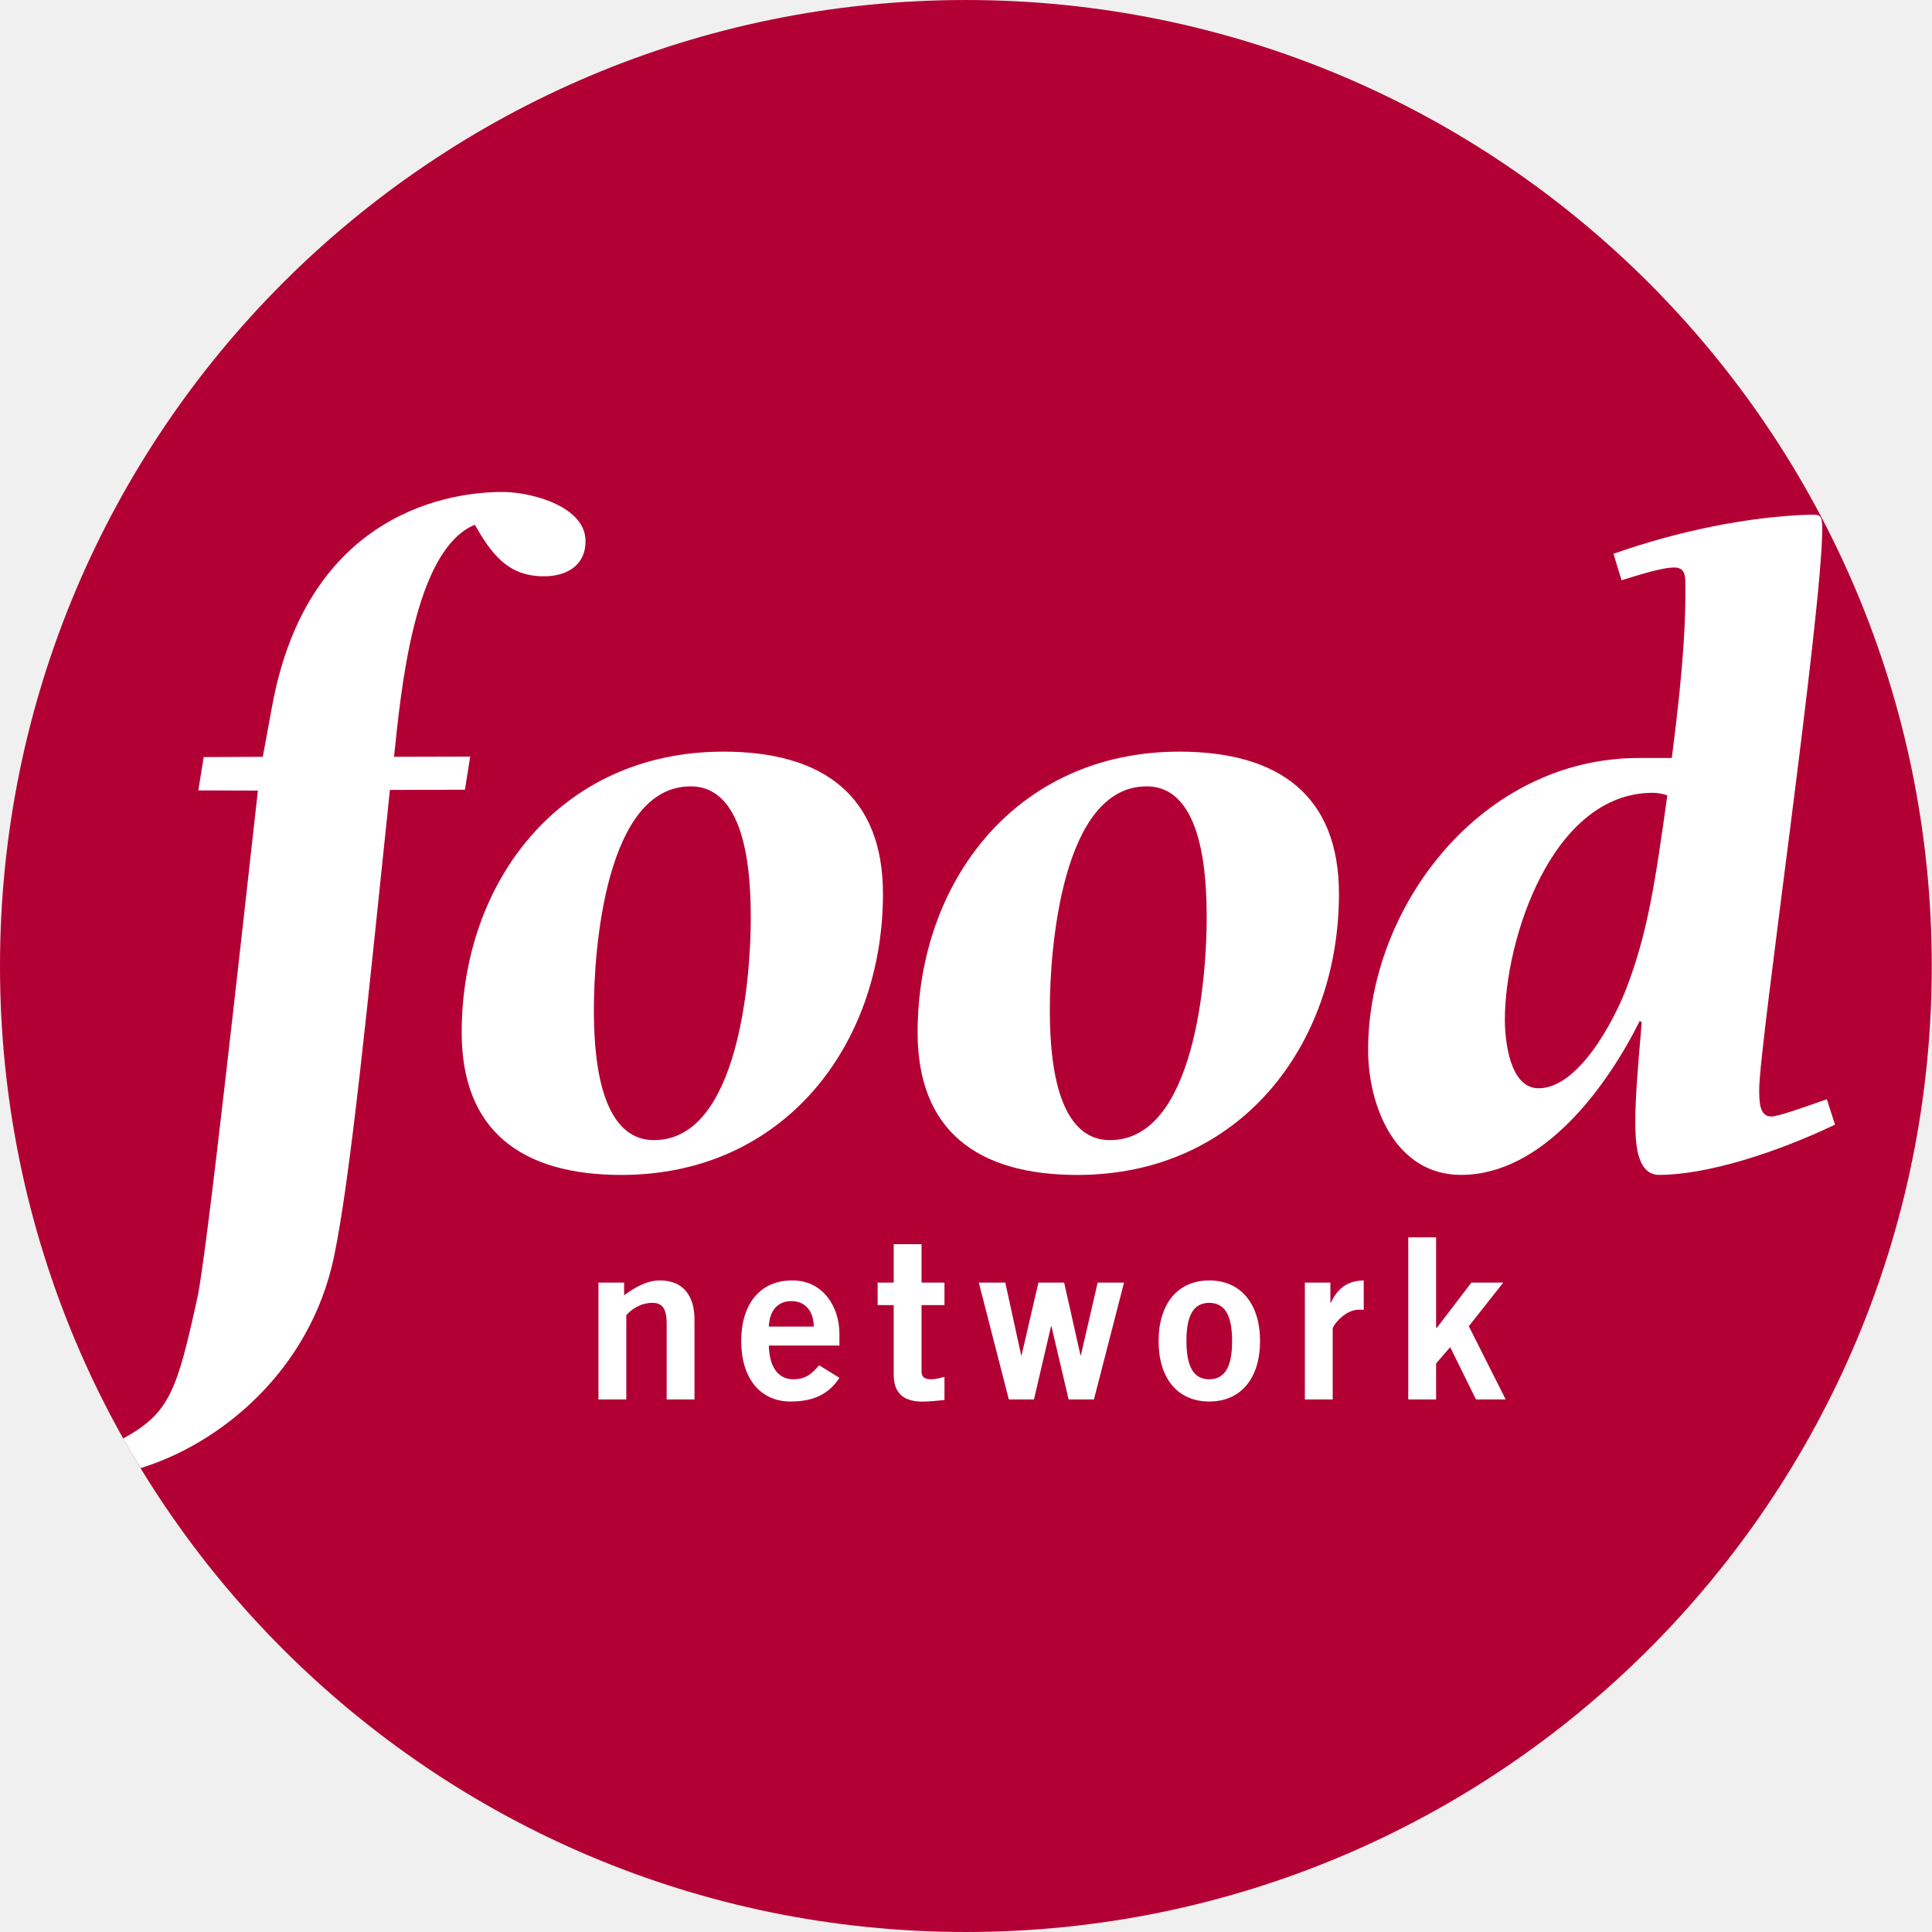
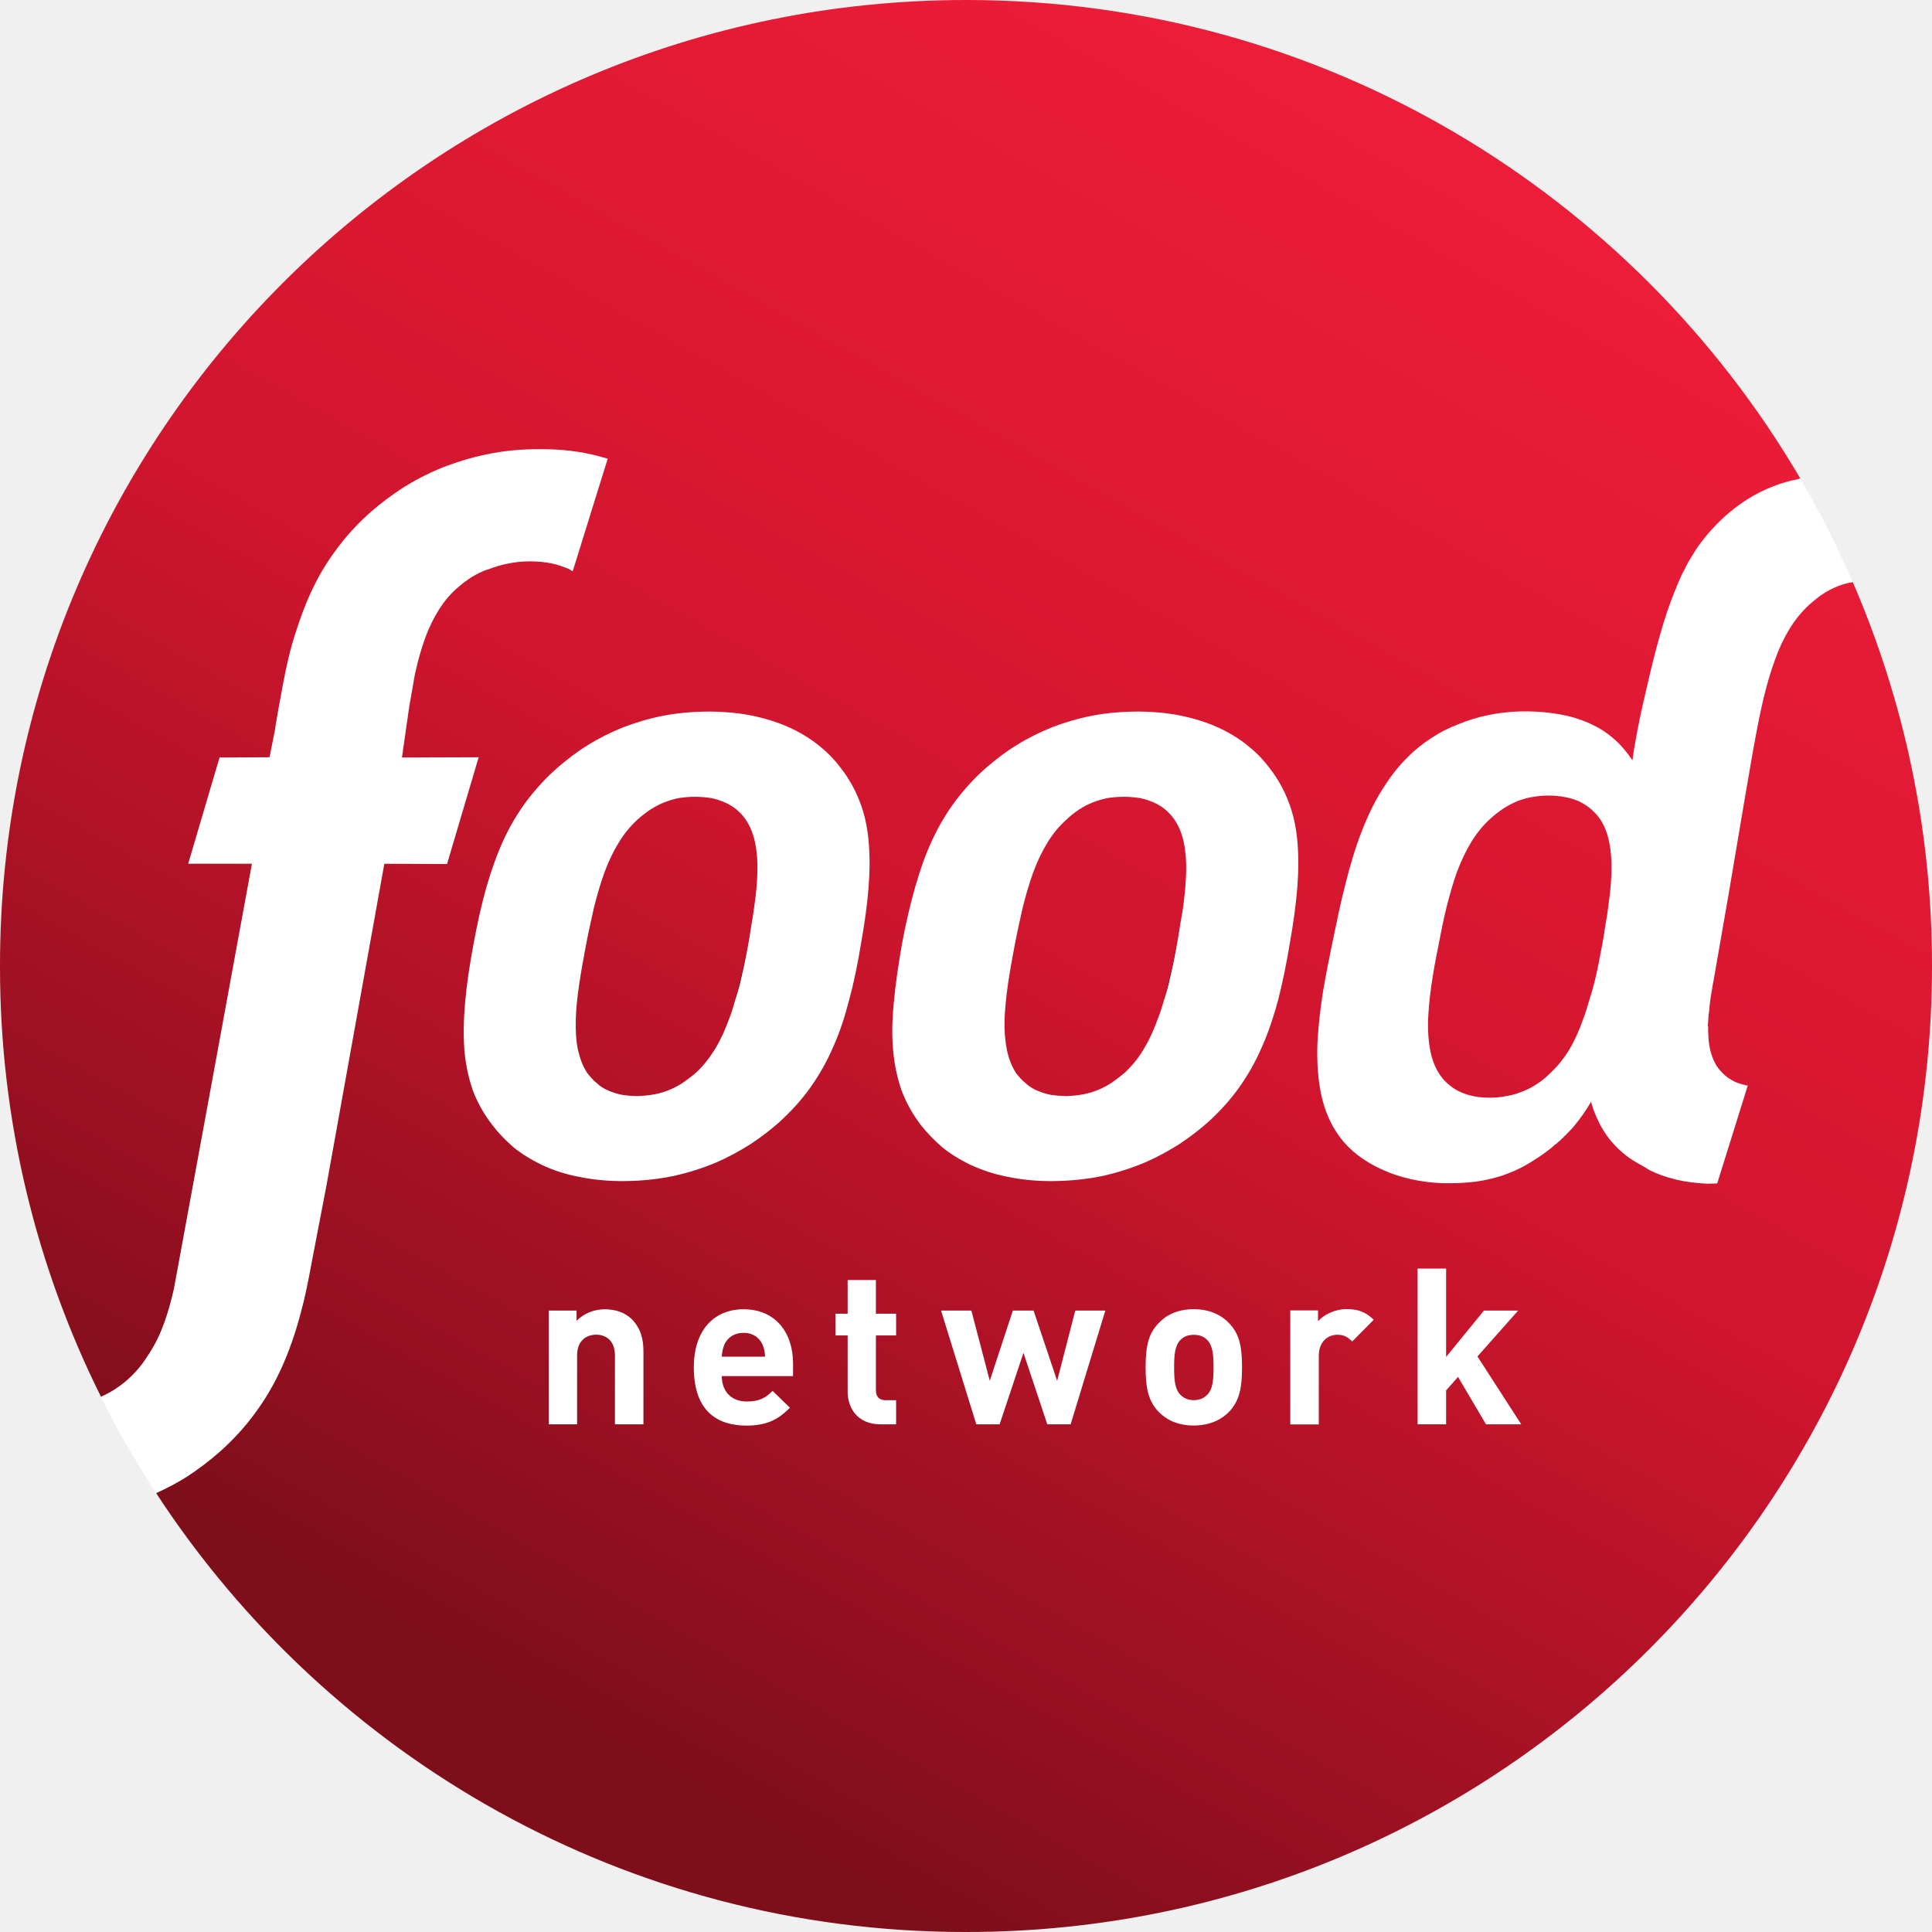
- <svg xmlns="http://www.w3.org/2000/svg" enable-background="new 0 0 200 200" height="600.07" viewBox="0 0 600 600.074" width="600">
-   <path d="m599.998 300.052c0 165.72-134.31 300.02-300.02 300.02-165.69 0-299.98-134.31-299.98-300.02 0-165.73 134.29-300.05 299.98-300.05 165.72 0 300.02 134.32 300.02 300.05" fill="#b30034" />
-   <g fill="#fff">
-     <path d="m103.726 390.387c5.165-24.66 10.517-79.353 17.379-145.04l23.299-.059 1.626-10.286-23.648.059c2.147-20.325 6.093-64.18 25.082-72.072 5.137 8.907 10.067 15.799 20.976 16.003 7.065.16 13.303-2.99 13.42-10.693.247-10.894-16.509-15.333-25.067-15.478-15.929-.262-61.148 5.67-72.288 66.559l-2.888 15.682-18.354.086-1.669 10.345 18.511.059c-5.353 47.684-15.901 144.14-18.77 157.37-6.368 29.013-8.589 35.976-23.095 43.871 1.755 3.104 3.539 6.149 5.411 9.194 24.777-7.568 52.645-30.201 60.074-65.6" />
-     <path d="m233.185 285.312c0-12.186-.855-41.07-18.687-41.07-26.36 0-30.043 50.689-30.043 69.11 0 11.869.87 40.767 18.687 40.767 26.332 0 30.043-50.686 30.043-68.808m-89.784 35.378c0-46.743 30.565-87.233 81.284-87.233 31.175 0 49.557 13.883 49.557 44.173 0 46.743-30.568 87.304-81.284 87.304-31.16.003-49.557-13.896-49.557-44.244" />
-     <path d="m374.788 285.312c0-12.186-.839-41.07-18.656-41.07-26.344 0-30.059 50.689-30.059 69.11 0 11.869.87 40.767 18.687 40.767 26.372 0 30.028-50.686 30.028-68.808m-89.782 35.378c0-46.743 30.568-87.233 81.284-87.233 31.219 0 49.585 13.883 49.585 44.173 0 46.743-30.552 87.304-81.272 87.304-31.172.003-49.597-13.896-49.597-44.244" />
-     <path d="m505.098 307.117c6.756-17.527 9.08-33.687 12.766-60.046-1.422-.565-3.135-.827-4.526-.827-31.191 0-45.932 45.305-45.932 70.536 0 6.21 1.422 21.238 10.474 21.238 12.476 0 23.503-21.238 27.217-30.901m64.847 42.186c-17.845 8.558-39.604 15.611-54.635 15.611-7.657 0-7.37-12.155-7.37-17.289 0-5.951.58-14.161 1.974-30.003l-.58-.58c-10.187 20.427-30.031 47.875-55.536 47.875-20.337 0-28.868-21.238-28.868-38.82 0-44.466 35.137-90.669 84.141-90.669h10.184c4.005-30.842 4.236-43.883 4.236-53.213 0-3.119 0-5.948-3.397-5.948-2.582 0-6.47.811-16.45 3.961l-2.496-8.225c20.078-7.08 41.955-11.591 61.422-12.155 2.551 0 3.421 0 3.421 4.248 0 26.054-19.585 160.58-19.585 174.16 0 3.715 0 8.53 3.715 8.53 1.971 0 8.53-2.261 17.289-5.365l2.533 7.883" />
-     <path d="m185.877 434.667v-36.297h7.966v3.918c3.178-2.261 6.861-4.585 11.14-4.585 7.21 0 10.721 4.76 10.721 12.131v24.835h-8.647v-23.564c0-4.933-1.54-6.439-4.452-6.439-3.742 0-6.63 2.144-8.08 3.829v26.168h-8.648z" />
-     <path d="m252.773 412.037c-.13-5.019-2.801-7.92-6.994-7.92-4.149 0-6.806 2.9-6.979 7.92h13.973zm-13.973 5.89c.173 7.515 3.511 10.474 7.574 10.474 4.017 0 5.89-1.857 8.052-4.35l6.297 3.887c-3.323 5.165-8.225 7.37-15.204 7.37-9.416 0-15.305-7.281-15.305-18.773 0-11.517 5.89-18.832 15.753-18.832 9.475-.114 14.753 7.95 14.753 16.654v3.57h-21.92" />
-     <path d="m277.577 398.367v-11.924h8.648v11.924h7.124v6.994h-7.124v20.541c0 1.913 1.015 2.496 3.15 2.496 1.305 0 2.7-.435 3.974-.753v7.195c-2.391.231-4.483.494-6.861.494-6.411 0-8.907-3.162-8.907-8.385v-21.587h-4.989v-6.994h4.986z" />
-     <path d="m326.598 412.037h-.173l-5.282 22.63h-7.805l-9.326-36.297h8.225l4.933 22.602h.114l5.251-22.602h7.981l5.078 22.602h.114l5.223-22.602h8.185l-9.345 36.297h-7.864z" />
-     <path d="m375.578 404.667c-4.816 0-7.077 3.77-7.077 11.838 0 8.065 2.261 11.893 7.077 11.893 4.819 0 7.111-3.829 7.111-11.893-.003-8.068-2.295-11.838-7.111-11.838m0-6.966c9.866 0 15.784 7.343 15.784 18.804 0 11.548-5.917 18.801-15.784 18.801-9.835 0-15.725-7.253-15.725-18.801 0-11.461 5.89-18.804 15.725-18.804" />
-     <path d="m405.288 434.667v-36.297h7.92v6.235h.145c2.089-4.35 4.989-6.787 10.215-6.905v9.11c-.463-.028-.987-.028-1.567-.028-4.298 0-8.068 4.958-8.068 5.831v22.05h-8.645z" />
-     <path d="m446.048 434.667h-8.648v-50.34h8.648v28.056h.259l10.705-14.013h9.894l-10.702 13.55 11.458 22.747h-9.228l-8.009-16.249-4.378 5.05z" />
+ <svg xmlns="http://www.w3.org/2000/svg" height="211.667mm" viewBox="0 0 211.667 211.667" width="211.667mm">
+   <clipPath id="a">
+     <path d="m640.093 421.285h7.456v7.456h-7.456z" />
+   </clipPath>
+   <linearGradient id="b" gradientTransform="matrix(364.3997 -639.2434 639.2434 364.3997 225.0998 706.8273)" gradientUnits="userSpaceOnUse" spreadMethod="pad" x1="0" x2="1" y1="0" y2="0">
+     <stop offset="0" stop-color="#7f0e1b" />
+     <stop offset=".5" stop-color="#cf152e" />
+     <stop offset="1" stop-color="#ed1c38" />
+   </linearGradient>
+   <path d="m400-.002a400.001 400.001 0 0 0 -.066.002c-220.785.036-399.826 178.884-399.934 399.678v.322.43c0 63.949 15.129 124.356 41.846 178.004.09-.042.179-.087.27-.129a400.001 400.001 0 0 0 22.811 39.934c-.076.035-.151.074-.227.109 71.352 109.227 194.635 181.652 334.979 181.652h.322.215c220.708 0 399.571-178.755 399.785-399.57v-.391a400.001 400.001 0 0 0  .002-.039 400.001 400.001 0 0 0 -.002-.055v-.268c0-56.438-11.802-110.086-32.832-158.691-.204.037-.394.08-.594.119a400.001 400.001 0 0 0 -21.709-42.799c.212-.041.416-.092.629-.131-69.42-118.455-197.961-198.068-345.064-198.176h-.391a400.001 400.001 0 0 0 -.039-.002z" fill="url(#b)" transform="scale(.2645833)" />
+   <g clip-path="url(#a)" transform="matrix(28.38877 0 0 -28.38877 -18171.453 12171.43)">
+     <g transform="translate(644.6022 424.9468)">
+       <path d="m0 0c-.005-.022-.011-.043-.017-.063.009.027.017.055.024.085.01.041.018.085.026.131.004.023.008.046.012.068-.004-.024-.009-.047-.013-.072-.01-.052-.02-.102-.032-.149" fill="#1b1a1b" />
+     </g>
+     <g transform="translate(644.6707 425.377)">
+       <path d="m0 0c-.001-.041-.005-.085-.011-.132-.004-.025-.008-.051-.013-.078-.003-.022-.007-.044-.011-.067-.008-.046-.017-.09-.027-.132-.006-.029-.014-.058-.023-.085-.007-.024-.014-.048-.023-.07-.015-.042-.032-.081-.053-.116-.02-.035-.045-.066-.073-.093-.016-.014-.033-.027-.05-.039s-.035-.021-.053-.029c-.019-.008-.039-.014-.059-.018-.021-.004-.042-.006-.065-.007-.022 0-.043.002-.063.005-.019.004-.037.01-.053.017s-.03.016-.043.028c-.014.011-.025.024-.036.038-.017.026-.029.057-.036.091-.007.035-.01.074-.009.116.002.042.006.087.013.135s.016.099.026.151.021.102.032.15c.012.047.025.092.04.133s.033.079.054.113c.021.035.046.065.075.091.015.014.031.027.048.038s.034.02.052.027.037.013.057.017c.02.003.041.005.064.005.022 0 .043-.002.062-.005.019-.004.037-.01.053-.017s.031-.016.044-.027.025-.023.035-.038c.018-.026.03-.056.037-.09.007-.033.01-.071.009-.112m.395.27c-.018.047-.042.09-.074.131-.021.028-.047.056-.078.081-.031.026-.067.049-.108.069-.042.02-.088.036-.141.048-.052.012-.11.018-.174.019-.065 0-.126-.005-.183-.016-.056-.011-.109-.027-.158-.046-.048-.02-.093-.042-.134-.068-.041-.025-.077-.053-.11-.081-.048-.041-.088-.085-.124-.132-.035-.047-.065-.097-.091-.153-.026-.055-.047-.116-.066-.182-.019-.067-.036-.14-.051-.22-.014-.082-.025-.155-.031-.223-.007-.068-.008-.129-.003-.186.005-.056.016-.107.033-.156.018-.048.043-.092.075-.134.023-.029.05-.057.081-.084.032-.026.069-.049.111-.069.042-.019.09-.036.144-.046.054-.011.113-.017.18-.016.066.001.128.008.186.02.057.013.11.03.16.051.049.021.094.046.135.072.041.027.077.055.11.084.047.043.087.087.121.135s.063.099.087.155c.025.055.045.116.063.182.017.067.032.139.045.219.014.079.024.151.029.216s.005.125 0 .179c-.005.055-.016.105-.034.151" fill="#fff" />
+     </g>
+     <g transform="translate(640.9393 423.1366)">
+       <path d="m0 0c .053.047.099.097.139.152.039.053.073.111.102.175.028.062.052.13.073.209.017.062.029.122.042.193l.058.302.223 1.24.242-.001.122.412-.296-.001.028.196c.001.005.005.03.01.057.006.033.012.071.014.077.011.05.024.093.037.13.015.041.033.078.054.111.022.035.047.064.076.088.016.014.034.027.051.038.019.011.037.02.055.027.002 0 .003.001.005.001l.003.001c.025.01.049.017.074.022.028.006.057.009.087.009h.003c.028 0 .056-.003.081-.008.024-.005.046-.013.067-.022.003-.002.006-.003.008-.005l.006-.003.135.434-.003.001c-.021.006-.042.012-.065.017-.059.013-.122.019-.189.019h-.009c-.068 0-.135-.006-.201-.02-.059-.012-.118-.03-.176-.053-.053-.022-.103-.048-.149-.077-.043-.028-.084-.059-.122-.092-.052-.046-.096-.094-.136-.149-.038-.051-.071-.107-.1-.172-.018-.04-.035-.085-.051-.135-.011-.033-.022-.069-.032-.113-.013-.053-.026-.128-.038-.193l-.006-.035c-.003-.015-.005-.029-.007-.044l-.021-.106-.193-.001-.121-.41h.246c-.017-.092-.299-1.632-.301-1.64-.012-.052-.024-.095-.038-.133-.015-.042-.033-.079-.055-.113-.001-.002-.002-.004-.003-.006l-.003-.003c-.044-.073-.108-.129-.183-.162.064-.129.136-.253.213-.372.042.019.082.04.12.064.043.028.085.06.124.094" fill="#fff" />
+     </g>
+     <g transform="translate(642.9478 424.9468)">
+       <path d="m0 0c-.005-.021-.011-.042-.017-.062.009.026.017.054.024.084.009.041.018.085.026.131.004.023.008.045.012.067-.005-.023-.009-.047-.013-.071-.01-.052-.021-.102-.032-.149" fill="#1b1a1b" />
+     </g>
+     <g transform="translate(643.0161 425.377)">
+       <path d="m0 0c-.001-.041-.005-.085-.012-.132-.003-.025-.007-.051-.012-.078-.003-.022-.007-.044-.011-.068-.008-.045-.017-.089-.027-.131-.006-.029-.014-.057-.023-.084-.007-.025-.014-.049-.023-.072-.015-.041-.032-.08-.053-.115s-.045-.066-.073-.093c-.016-.014-.033-.027-.05-.039s-.035-.021-.053-.029c-.019-.008-.039-.014-.059-.018-.021-.004-.042-.006-.065-.007-.022 0-.043.002-.063.005-.019.004-.037.01-.053.017s-.031.016-.043.028c-.014.011-.025.024-.036.038-.018.026-.029.057-.037.092-.007.034-.009.073-.008.115s.006.087.013.135.016.099.026.151.021.102.032.15c.012.047.025.092.04.133s.033.079.054.113c.021.035.046.065.074.091.016.014.033.027.049.038.017.01.034.02.052.027s.037.013.057.017c.02.003.041.005.064.005.022 0 .043-.002.062-.005.019-.004.037-.01.053-.017s.031-.016.044-.027.025-.023.035-.038c.018-.026.03-.056.037-.09.007-.033.01-.071.009-.112m.395.27c-.018.047-.042.09-.074.131-.021.028-.047.056-.078.081-.031.026-.067.049-.108.069-.042.02-.088.036-.141.048-.052.012-.11.018-.175.019-.064 0-.125-.005-.182-.016-.056-.011-.109-.027-.158-.046-.049-.02-.093-.042-.134-.068-.041-.025-.077-.053-.11-.081-.048-.041-.088-.085-.124-.132-.035-.047-.065-.097-.091-.153-.025-.055-.047-.116-.066-.182-.019-.067-.035-.14-.05-.221s-.026-.154-.032-.222-.007-.129-.003-.185c.005-.057.016-.108.033-.157.018-.047.043-.092.076-.134.022-.029.049-.057.08-.084.032-.026.069-.049.111-.069s.09-.036.144-.046c.054-.011.113-.017.18-.016.066.001.128.008.185.02.058.013.111.03.161.051.049.021.094.046.135.072.041.027.077.055.11.084.047.043.087.087.121.135s.063.099.087.155c.025.055.045.116.062.182.018.066.033.139.046.219.014.079.024.151.029.216s.005.125 0 .179c-.005.055-.016.105-.034.151" fill="#fff" />
+     </g>
+     <g transform="translate(646.3121 425.3788)">
+       <path d="m0 0c-.001-.041-.005-.086-.012-.133-.003-.026-.007-.052-.012-.079-.003-.022-.007-.045-.011-.068-.009-.046-.017-.091-.027-.133-.007-.03-.015-.058-.024-.086-.007-.024-.014-.048-.023-.071-.015-.043-.032-.082-.053-.117s-.046-.066-.075-.093c-.016-.016-.032-.029-.049-.04-.018-.012-.036-.022-.055-.029-.019-.008-.038-.014-.059-.018s-.043-.007-.065-.007c-.023 0-.044.001-.064.005-.019.004-.037.009-.054.017-.016.007-.03.016-.043.027-.014.011-.026.024-.036.039-.018.026-.03.058-.037.092-.007.036-.01.075-.009.117.002.043.006.089.013.137s.016.099.027.152c.01.053.02.104.032.151.012.048.025.093.04.135.016.042.034.08.055.115.021.034.046.065.075.091.016.014.032.027.049.038s.034.02.053.028c.018.007.037.013.057.016.021.004.042.006.064.006.023 0 .044-.002.063-.006.019-.003.037-.009.054-.016.016-.008.031-.017.044-.028s.025-.023.036-.038c.018-.026.03-.056.037-.091.007-.033.01-.072.009-.113m.39 1.322c-.023-.025-.044-.051-.063-.079-.01-.016-.02-.033-.03-.049-.004-.008-.008-.015-.011-.021-.001-.001-.002-.003-.002-.005-.006-.01-.009-.017-.012-.022-.008-.018-.016-.036-.024-.056-.023-.055-.043-.115-.061-.179s-.035-.132-.051-.203c-.017-.071-.032-.139-.043-.204-.005-.026-.009-.051-.012-.076-.02.029-.04.054-.064.076-.026.024-.055.044-.086.059-.031.016-.066.028-.103.037-.037.008-.078.014-.121.016-.042.002-.083.001-.124-.004s-.081-.013-.119-.025-.075-.027-.11-.044c-.034-.018-.066-.039-.095-.062-.052-.042-.096-.092-.132-.148-.037-.055-.067-.117-.092-.182s-.045-.133-.062-.202c-.018-.069-.032-.138-.046-.205s-.028-.137-.04-.207c-.011-.07-.019-.139-.022-.207-.002-.068.002-.133.015-.193s.036-.115.071-.162c.019-.026.043-.05.07-.071.028-.021.059-.04.093-.055.034-.016.071-.028.11-.037s.08-.014.122-.016c.047-.001.09.001.131.006.041.006.08.015.117.029.038.014.074.032.11.056.02.012.041.027.061.043.006.005.013.011.02.017h.001c.006.006.012.011.019.017.002.002.005.005.008.007l.001.002c.013.012.025.025.038.039.027.032.05.065.069.098.015-.053.039-.103.072-.145.021-.026.046-.05.075-.071.019-.013.04-.025.062-.037.005-.003.01-.007.016-.01.031-.016.066-.028.103-.037s.078-.014.122-.016c.013 0 .025.001.037.001l.118.378c-.003 0-.006 0-.008.001-.016.004-.031.008-.045.015-.013.007-.026.015-.036.024-.011.01-.021.021-.03.034-.014.022-.024.049-.029.078-.004.023-.005.048-.005.074 0 .001 0 .003-.001.004 0 0 .001.02.002.03 0 .007.001.017.003.028.002.025.005.051.01.077.001.006.002.013.003.019.002.012.004.021.004.021s.058.333.058.333c.043.257.097.574.104.607.01.055.021.108.033.158.012.049.026.096.042.14.015.043.034.083.056.119s.048.068.078.095c.017.015.034.029.051.04.018.012.036.021.055.029s.039.013.06.017c-.06.138-.127.271-.202.399-.154-.028-.265-.112-.339-.193" fill="#fff" />
+     </g>
+     <g transform="translate(642.4662 423.2442)">
+       <path d="m0 0v .266c0 .06-.038.08-.072.08-.035 0-.074-.02-.074-.08v-.266h-.109v.439h.107v-.04c.028.03.069.045.109.045.044 0 .079-.014.104-.038.035-.036.045-.077.045-.125v-.281z" fill="#fff" />
+     </g>
+     <g transform="translate(643.0356 423.5523)">
+       <path d="m0 0c-.012.026-.036.045-.073.045s-.062-.019-.074-.045c-.006-.016-.009-.028-.01-.047h.167c-.001.019-.003.031-.01.047m-.157-.122c0-.057.035-.098.096-.098.048 0 .072.013.1.041l.067-.065c-.045-.045-.088-.069-.168-.069-.103 0-.203.047-.203.225 0 .143.078.224.192.224.122 0 .191-.089.191-.209v-.049z" fill="#fff" />
+     </g>
+     <g transform="translate(643.4913 423.2442)">
+       <path d="m0 0c-.089 0-.127.063-.127.126v.217h-.047v.084h.047v.13h.109v-.13h.078v-.084h-.078v-.21c0-.026.012-.04.038-.04h.04v-.093z" fill="#fff" />
+     </g>
+     <g transform="translate(644.2248 423.2442)">
+       <path d="m0 0h-.09l-.092.276-.092-.276h-.09l-.136.439h.117l.071-.271.089.271h.08l.091-.271.07.271h.116z" fill="#fff" />
+     </g>
+     <g transform="translate(644.7513 423.5706)">
+       <path d="m0 0c-.013.013-.03.019-.051.019-.022 0-.038-.006-.051-.019-.023-.023-.025-.061-.025-.106 0-.046.002-.085.025-.107.013-.013.029-.02.051-.02.021 0 .038.007.051.02.023.022.025.061.025.107 0 .045-.002.083-.025.106m.085-.278c-.027-.028-.072-.053-.136-.053-.066 0-.109.025-.136.053-.04.042-.05.092-.05.172 0 .079.01.129.05.17.027.029.07.054.136.054.064 0 .109-.025.136-.054.04-.041.05-.091.05-.17 0-.08-.01-.13-.05-.172" fill="#fff" />
+     </g>
+     <g transform="translate(645.3115 423.5639)">
+       <path d="m0 0c-.017.017-.031.026-.058.026-.034 0-.071-.025-.071-.081v-.265h-.11v.44h.107v-.042c.022.025.064.047.111.047.043 0 .073-.011.104-.041z" fill="#fff" />
+     </g>
+     <g transform="translate(645.8279 423.2442)">
+       <path d="m0 0-.108.183-.046-.052v-.131h-.11v.601h.11v-.341l.146.179h.132l-.157-.177.169-.262z" fill="#fff" />
+     </g>
  </g>
</svg>
